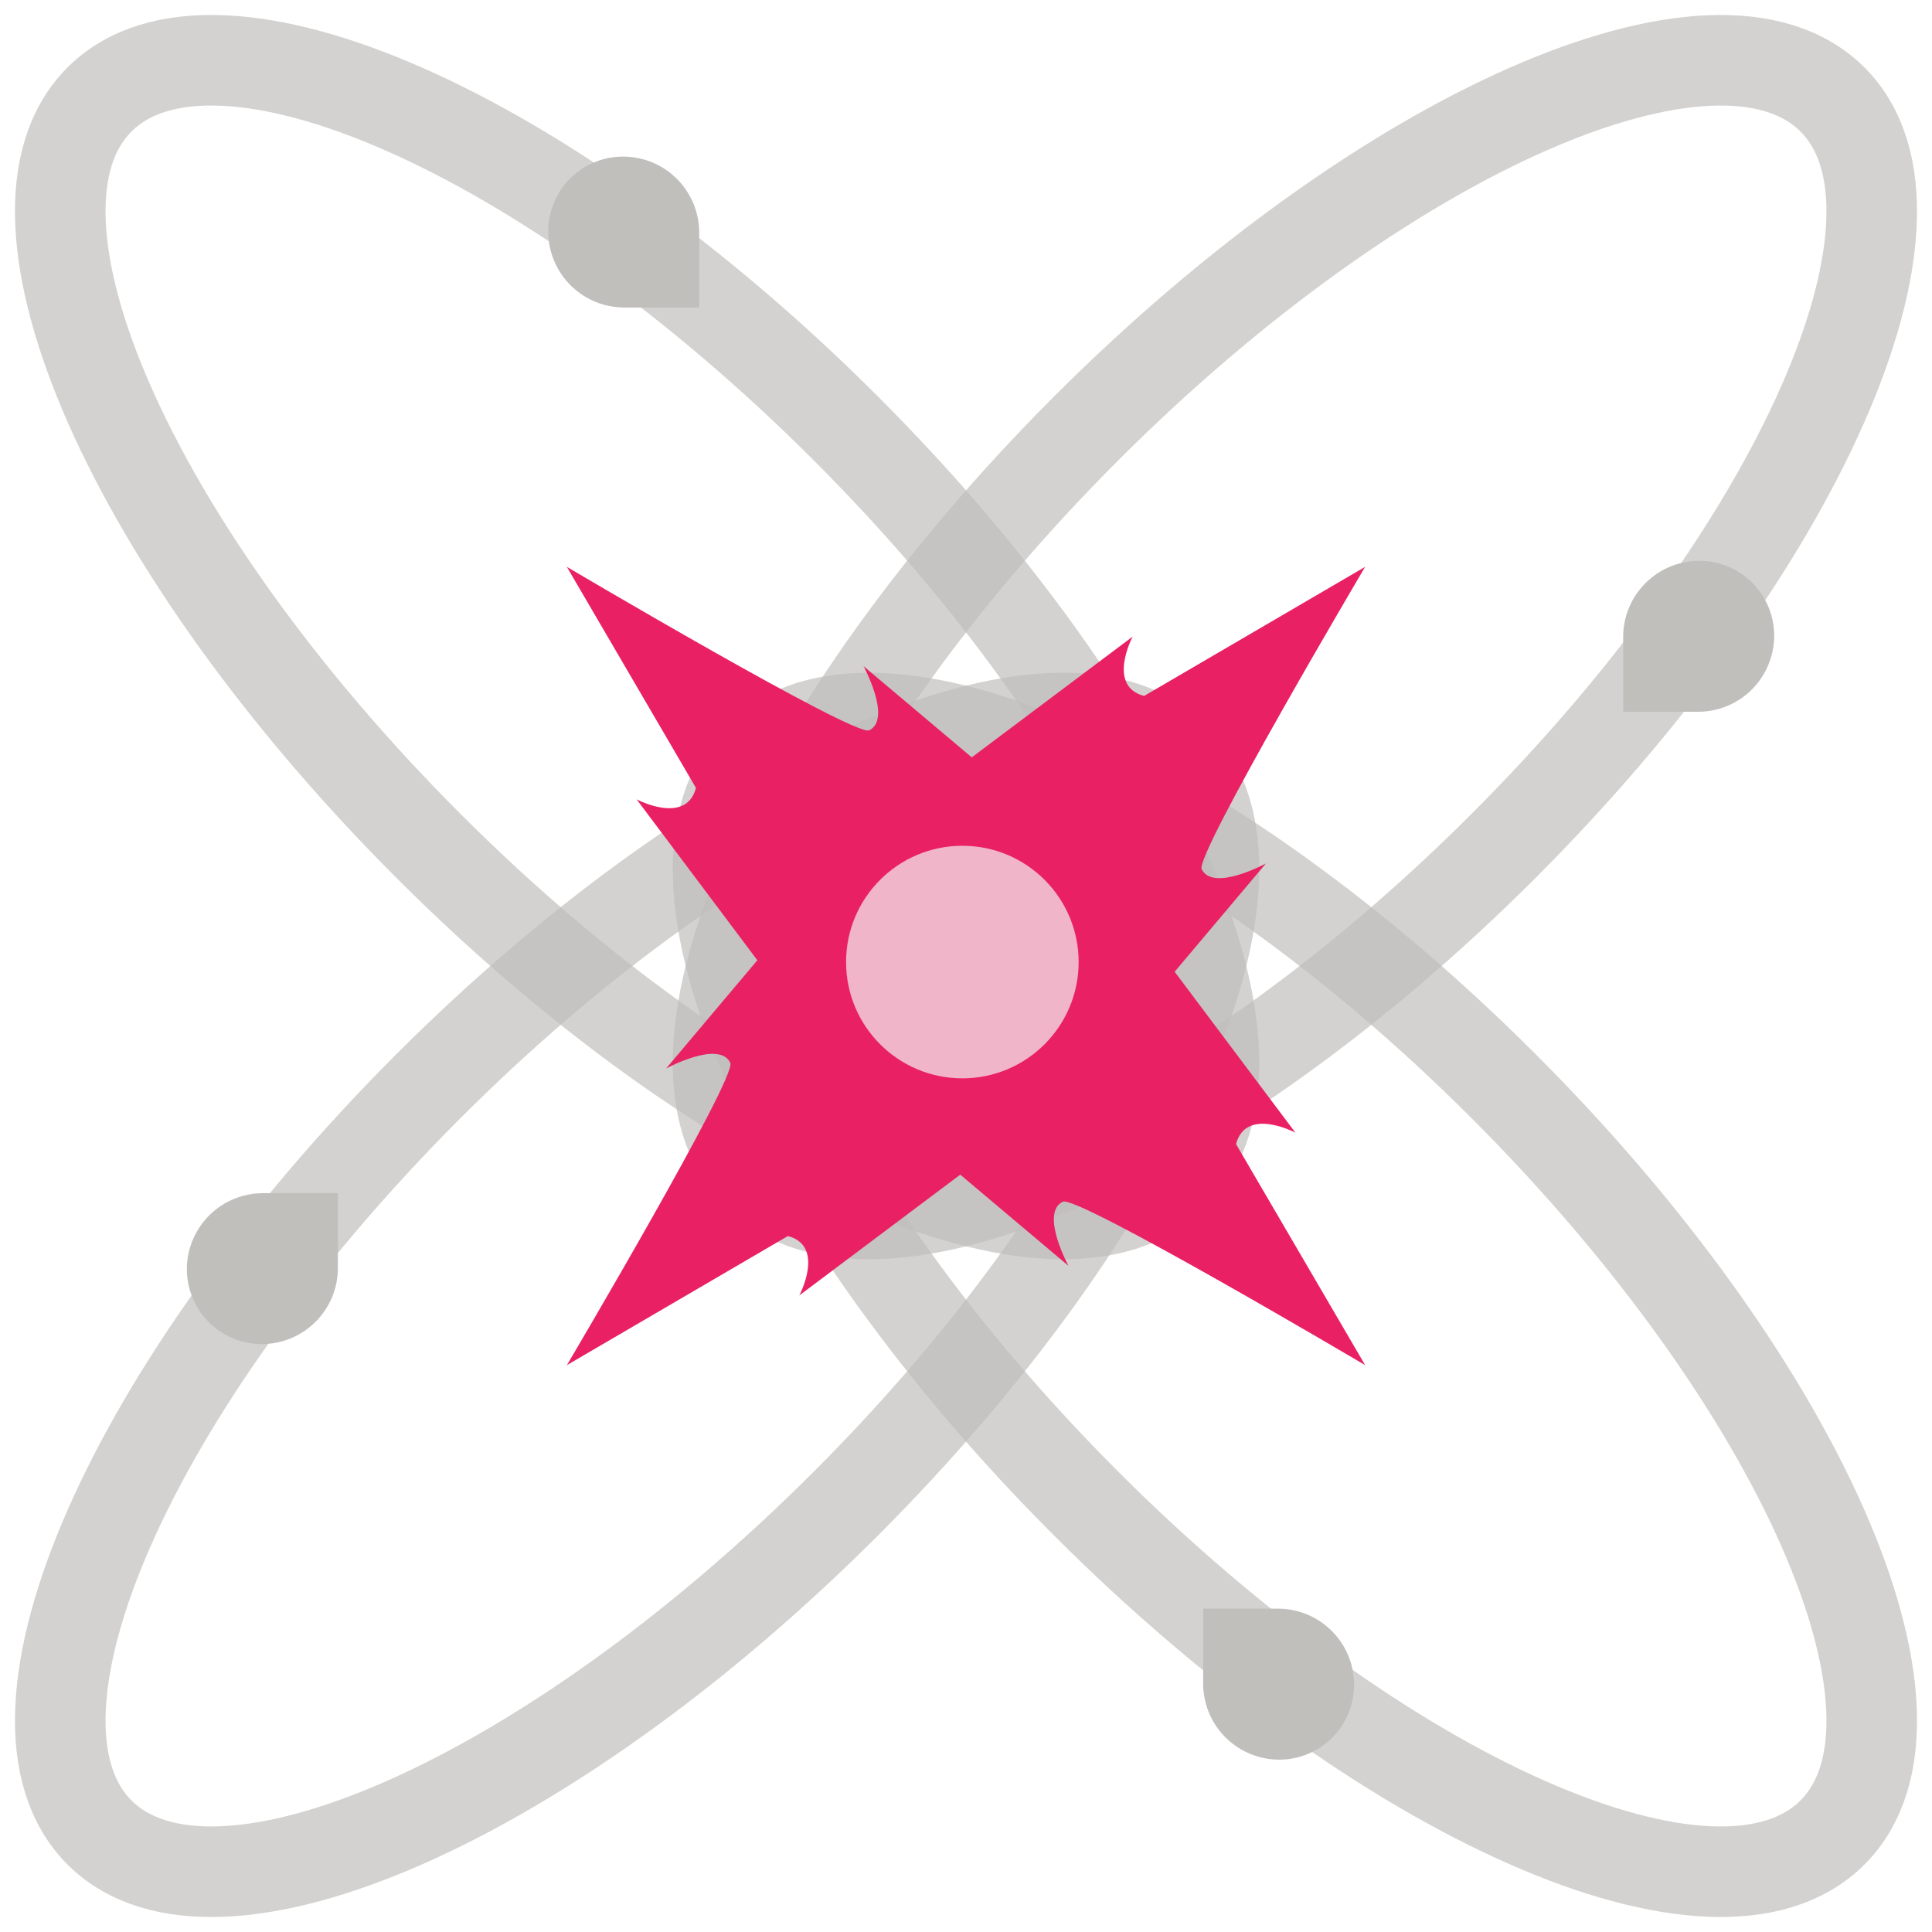
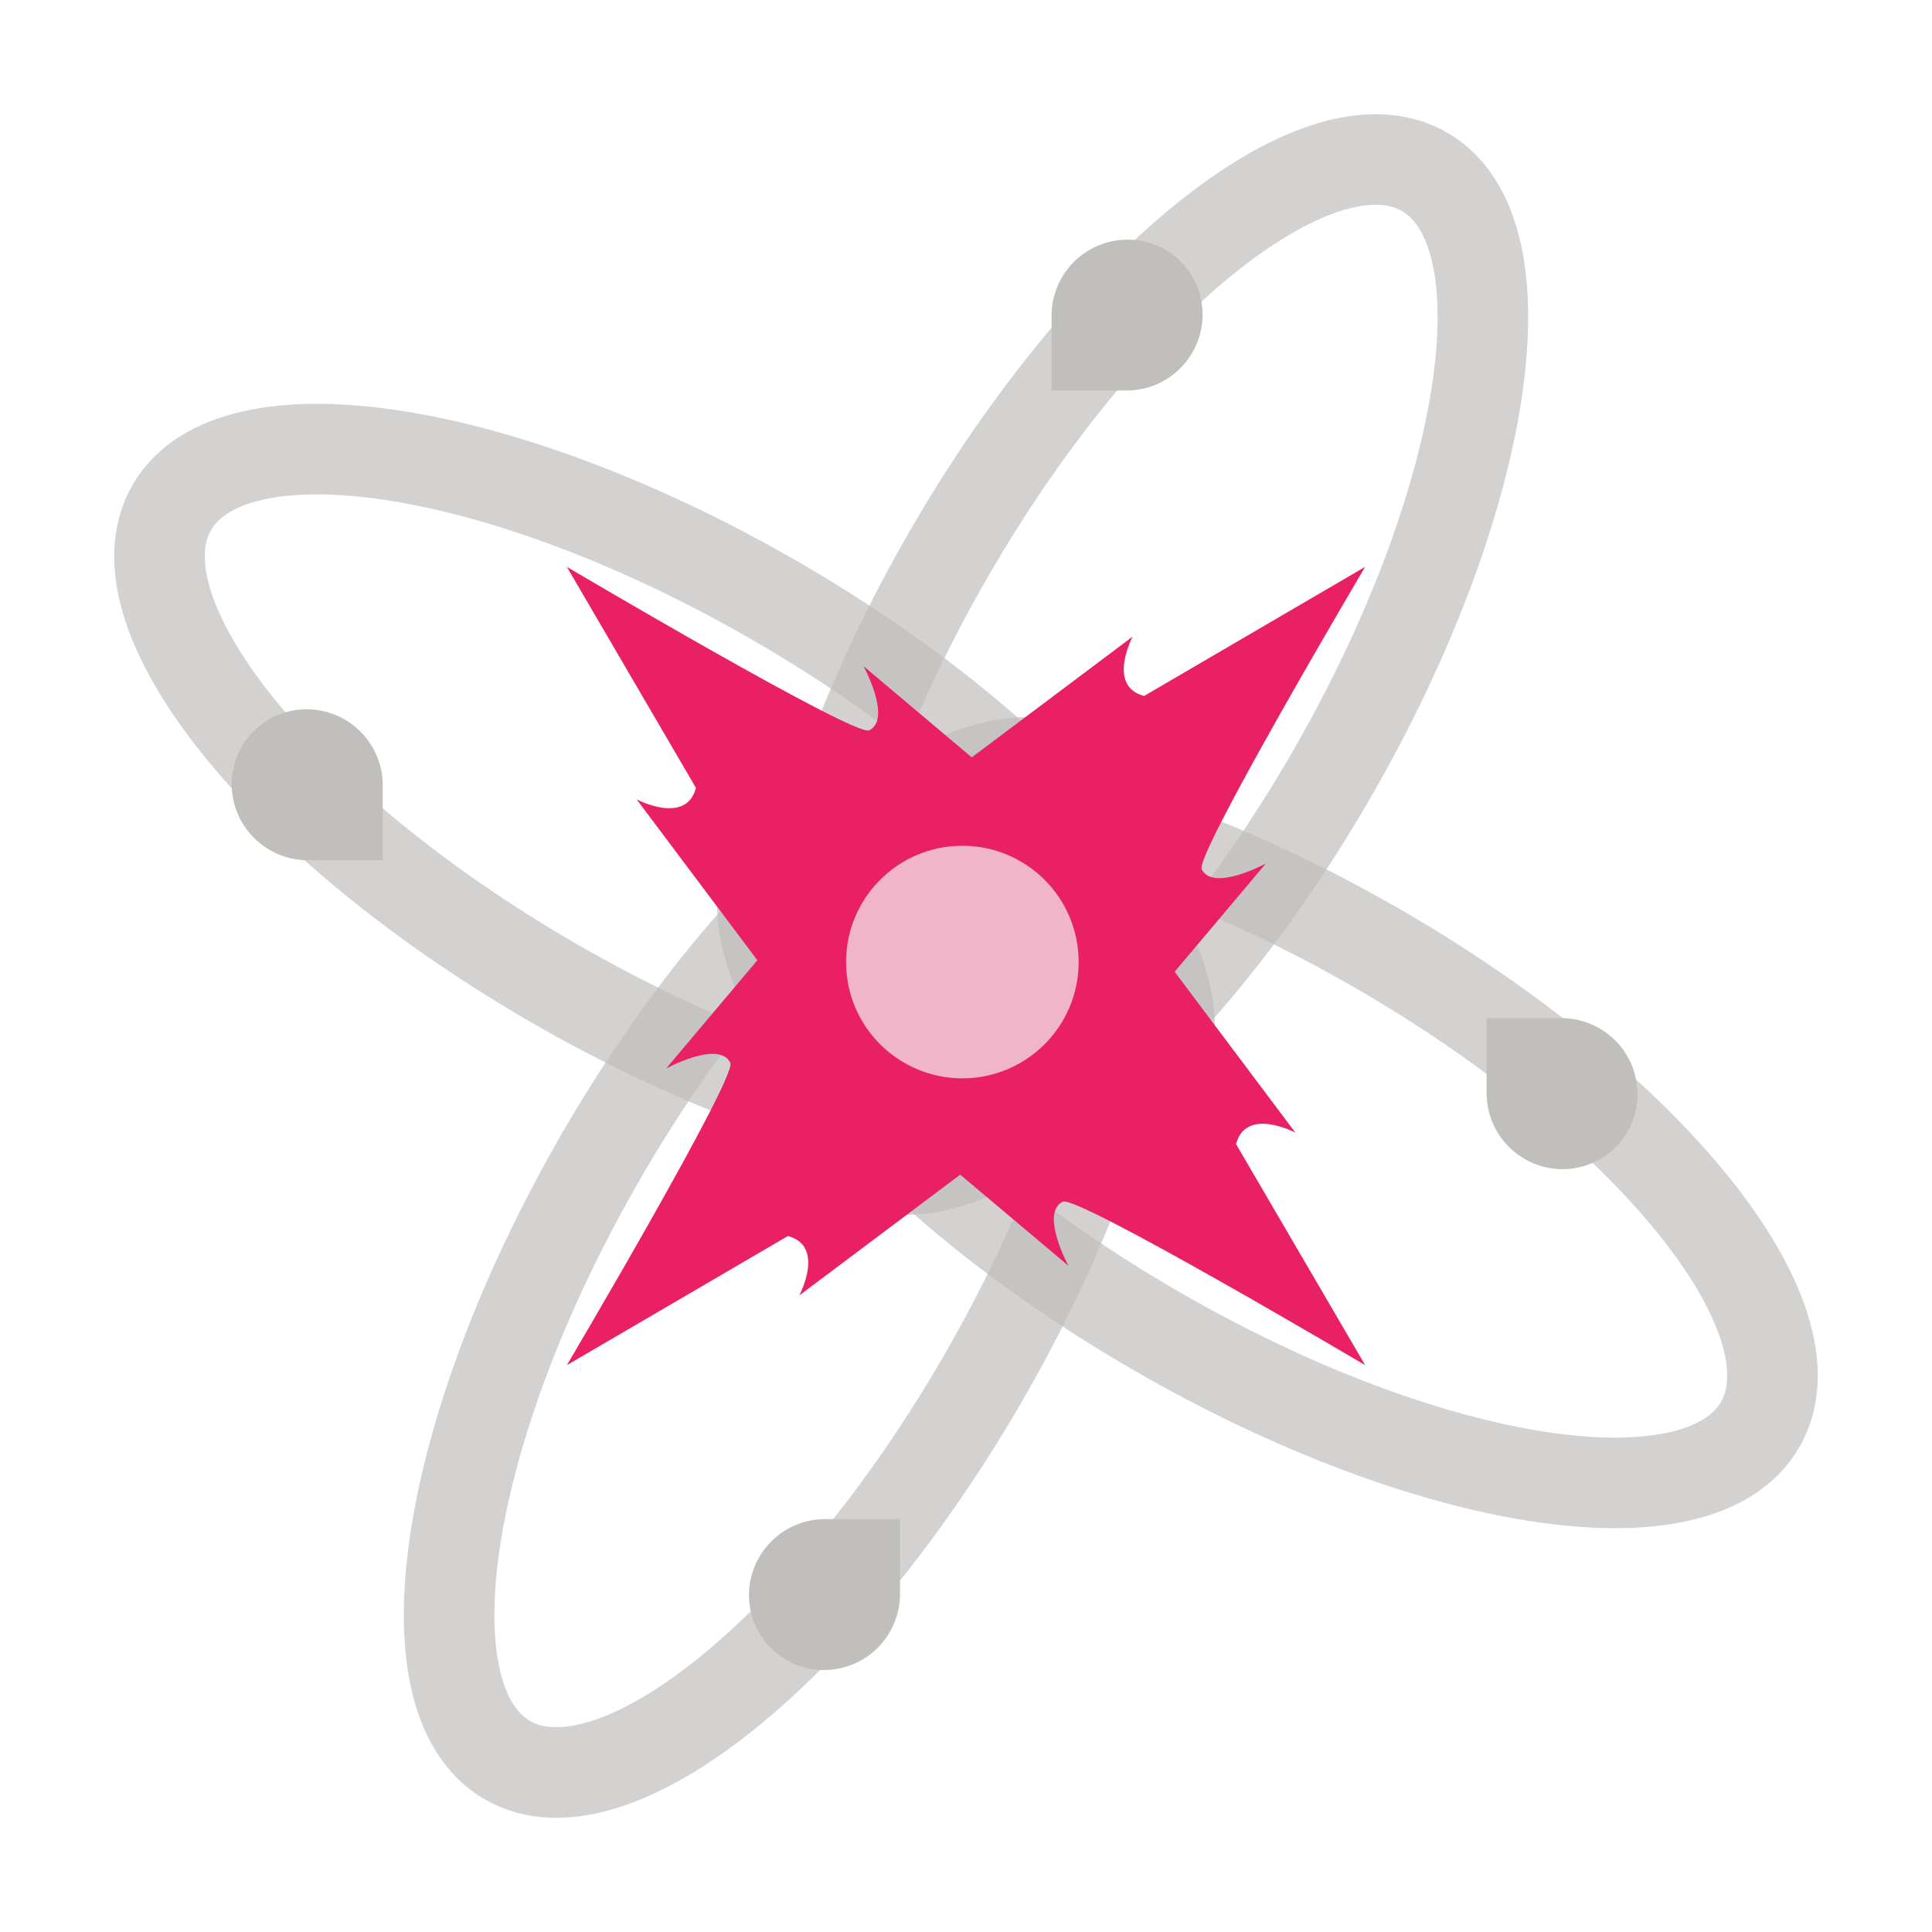
<svg xmlns="http://www.w3.org/2000/svg" fill="none" height="64" id="svg2" version="1.1" viewBox="0 0 64 64" width="64">
  <defs id="defs2" />
-   <ellipse cx="-15.407" cy="-45.255" id="ellipse16" rx="25.186" ry="9.778" style="fill:none;fill-opacity:0.098;stroke:#c0bfbc;stroke-width:3;stroke-dasharray:none;stroke-opacity:0.698" transform="rotate(135)" />
-   <ellipse cx="15.407" cy="-45.255" id="ellipse17" rx="25.186" ry="9.778" style="fill:none;fill-opacity:0.098;stroke:#c0bfbc;stroke-width:3;stroke-dasharray:none;stroke-opacity:0.698" transform="rotate(135)" />
-   <ellipse cx="-60.662" cy="1.600689e-06" id="ellipse25-0" rx="25.186" ry="9.778" style="fill:none;fill-opacity:0.098;stroke:#c0bfbc;stroke-width:3;stroke-dasharray:none;stroke-opacity:0.698" transform="rotate(-135)" />
-   <ellipse cx="-29.847" cy="1.600689e-06" id="ellipse1" rx="25.186" ry="9.778" style="fill:none;fill-opacity:0.098;stroke:#c0bfbc;stroke-width:3;stroke-dasharray:none;stroke-opacity:0.698" transform="rotate(-135)" />
+   <g id="g1" transform="rotate(30,6.936102,46.47065)" style="stroke-width:3;stroke-dasharray:none">
+     <ellipse cx="-32.937" cy="-21.407" id="ellipse16" rx="18.848" ry="7.318" style="fill:none;fill-opacity:0.098;stroke:#c0bfbc;stroke-width:3;stroke-dasharray:none;stroke-opacity:0.698" transform="scale(-1)" />
+     <ellipse cx="-9.877" cy="-21.407" id="ellipse17" rx="18.848" ry="7.318" style="fill:none;fill-opacity:0.098;stroke:#c0bfbc;stroke-width:3;stroke-dasharray:none;stroke-opacity:0.698" transform="scale(-1)" />
+     <ellipse cx="-32.937" cy="21.407" id="ellipse25-0" rx="18.848" ry="7.318" style="fill:none;fill-opacity:0.098;stroke:#c0bfbc;stroke-width:3;stroke-dasharray:none;stroke-opacity:0.698" transform="rotate(-90)" />
+     <ellipse cx="-9.877" cy="21.407" id="ellipse1" rx="18.848" ry="7.318" style="fill:none;fill-opacity:0.098;stroke:#c0bfbc;stroke-width:3;stroke-dasharray:none;stroke-opacity:0.698" transform="rotate(-90)" />
+   </g>
  <g id="g19" transform="translate(-0.533834,0.29691)">
    <g id="g4" transform="matrix(0,-3.479839,-3.479839,0,116.5982,276.0411)">
      <path d="m 74.015,20.358 c 0,0 -2.743,1.622 -2.878,1.556 -0.22,-0.107 0.054,-0.611 0.054,-0.611 -0.65,0.548 -1.301,1.096 -1.951,1.644 -0.029,0.025 -0.057,0.051 -0.084,0.078 -0.605,0.605 -0.605,1.586 0,2.191 0.605,0.605 1.586,0.605 2.191,0 0.066,-0.066 0.176,-0.209 0.176,-0.209 l 1.828,-2.436 c 0,0 -0.471,0.25 -0.565,-0.109 z" id="path1" style="fill:#e92063;fill-opacity:1;stroke-width:0.01" />
      <circle cx="70.25" cy="24.12" id="circle1" r="1.107" style="fill:#f3f3f3;fill-opacity:0.703;stroke-width:0.01" />
    </g>
    <g id="g18" transform="matrix(0,3.479839,3.479839,0,-51.53056,-212.6349)">
      <path d="m 74.015,20.358 c 0,0 -2.743,1.622 -2.878,1.556 -0.22,-0.107 0.054,-0.611 0.054,-0.611 -0.65,0.548 -1.301,1.096 -1.951,1.644 -0.029,0.025 -0.057,0.051 -0.084,0.078 -0.605,0.605 -0.605,1.586 0,2.191 0.605,0.605 1.586,0.605 2.191,0 0.066,-0.066 0.176,-0.209 0.176,-0.209 l 1.828,-2.436 c 0,0 -0.471,0.25 -0.565,-0.109 z" id="path17" style="fill:#e92063;fill-opacity:1;stroke-width:0.01" />
      <circle cx="70.25" cy="24.12" id="circle17" r="1.107" style="fill:#f3f3f3;fill-opacity:0.703;stroke-width:0.01" />
    </g>
  </g>
  <g id="g22" transform="rotate(90,32.11846,31.58463)">
    <g id="g20" transform="matrix(0,-3.479839,-3.479839,0,116.5982,276.0411)">
      <path d="m 74.015,20.358 c 0,0 -2.743,1.622 -2.878,1.556 -0.22,-0.107 0.054,-0.611 0.054,-0.611 -0.65,0.548 -1.301,1.096 -1.951,1.644 -0.029,0.025 -0.057,0.051 -0.084,0.078 -0.605,0.605 -0.605,1.586 0,2.191 0.605,0.605 1.586,0.605 2.191,0 0.066,-0.066 0.176,-0.209 0.176,-0.209 l 1.828,-2.436 c 0,0 -0.471,0.25 -0.565,-0.109 z" id="path19" style="fill:#e92063;fill-opacity:1;stroke-width:0.01" />
      <circle cx="70.25" cy="24.12" id="circle19" r="1.107" style="fill:#f3f3f3;fill-opacity:0.703;stroke-width:0.01" />
    </g>
    <g id="g21" transform="matrix(0,3.479839,3.479839,0,-51.53056,-212.6349)">
      <path d="m 74.015,20.358 c 0,0 -2.743,1.622 -2.878,1.556 -0.22,-0.107 0.054,-0.611 0.054,-0.611 -0.65,0.548 -1.301,1.096 -1.951,1.644 -0.029,0.025 -0.057,0.051 -0.084,0.078 -0.605,0.605 -0.605,1.586 0,2.191 0.605,0.605 1.586,0.605 2.191,0 0.066,-0.066 0.176,-0.209 0.176,-0.209 l 1.828,-2.436 c 0,0 -0.471,0.25 -0.565,-0.109 z" id="path20" style="fill:#e92063;fill-opacity:1;stroke-width:0.01" />
      <circle cx="70.25" cy="24.12" id="circle20" r="1.107" style="fill:#f3f3f3;fill-opacity:0.703;stroke-width:0.01" />
    </g>
  </g>
-   <g id="g4-8" style="fill:#c0bfbc" transform="matrix(-0.7830853,0,0,0.7830853,90.15121,-15.9599)">
+   <g id="g4-8" style="fill:#c0bfbc" transform="matrix(-0.7830853,0,0,0.7830853,71.21664,-26.60081)">
    <path d="m 43.273,44.105 a 3.204,3.181 44.954 0 0 -3.09,2.335 3.204,3.181 44.954 0 0 2.247,3.933 3.204,3.181 44.954 0 0 0.836,0.117 h 0.025 l 3.168,10e-7 -10e-7,-3.192 a 3.204,3.181 44.954 0 0 -2.357,-3.075 3.204,3.181 44.954 0 0 -0.828,-0.117 z" id="path3" style="fill:#c0bfbc;fill-opacity:1;stroke:none;stroke-width:2.554;stroke-linejoin:round;stroke-dasharray:none;stroke-opacity:1;paint-order:stroke markers fill" />
  </g>
-   <g id="g2" style="fill:#c0bfbc" transform="matrix(0.7830853,0,0,-0.7830853,-25.18874,79.0626)">
+   <g id="g2" style="fill:#c0bfbc" transform="matrix(0.7830853,0,0,-0.7830853,-6.567139,89.85999)">
    <path d="m 43.273,44.105 a 3.204,3.181 44.954 0 0 -3.09,2.335 3.204,3.181 44.954 0 0 2.247,3.933 3.204,3.181 44.954 0 0 0.836,0.117 h 0.025 l 3.168,10e-7 -10e-7,-3.192 a 3.204,3.181 44.954 0 0 -2.357,-3.075 3.204,3.181 44.954 0 0 -0.828,-0.117 z" id="path2" style="fill:#c0bfbc;fill-opacity:1;stroke:none;stroke-width:2.554;stroke-linejoin:round;stroke-dasharray:none;stroke-opacity:1;paint-order:stroke markers fill" />
  </g>
-   <g id="g5" style="fill:#c0bfbc" transform="matrix(0,-0.7830853,-0.7830853,0,79.394,89.67019)">
+   <g id="g5" style="fill:#c0bfbc" transform="matrix(0,-0.7830853,-0.7830853,0,88.78304,70.10968)">
    <path d="m 43.273,44.105 a 3.204,3.181 44.954 0 0 -3.09,2.335 3.204,3.181 44.954 0 0 2.247,3.933 3.204,3.181 44.954 0 0 0.836,0.117 h 0.025 l 3.168,10e-7 -10e-7,-3.192 a 3.204,3.181 44.954 0 0 -2.357,-3.075 3.204,3.181 44.954 0 0 -0.828,-0.117 z" id="path4" style="fill:#c0bfbc;fill-opacity:1;stroke:none;stroke-width:2.554;stroke-linejoin:round;stroke-dasharray:none;stroke-opacity:1;paint-order:stroke markers fill" />
  </g>
-   <g id="g6" style="fill:#c0bfbc" transform="matrix(0.7830853,0,0,0.7830853,-13.21907,-29.35097)">
+   <g id="g6" style="fill:#c0bfbc" transform="matrix(0.7830853,0,0,0.7830853,-23.7035,-11.04234)">
    <path d="m 43.273,44.105 a 3.204,3.181 44.954 0 0 -3.09,2.335 3.204,3.181 44.954 0 0 2.247,3.933 3.204,3.181 44.954 0 0 0.836,0.117 h 0.025 l 3.168,10e-7 -10e-7,-3.192 a 3.204,3.181 44.954 0 0 -2.357,-3.075 3.204,3.181 44.954 0 0 -0.828,-0.117 z" id="path5" style="fill:#c0bfbc;fill-opacity:1;stroke:none;stroke-width:2.554;stroke-linejoin:round;stroke-dasharray:none;stroke-opacity:1;paint-order:stroke markers fill" />
  </g>
</svg>
